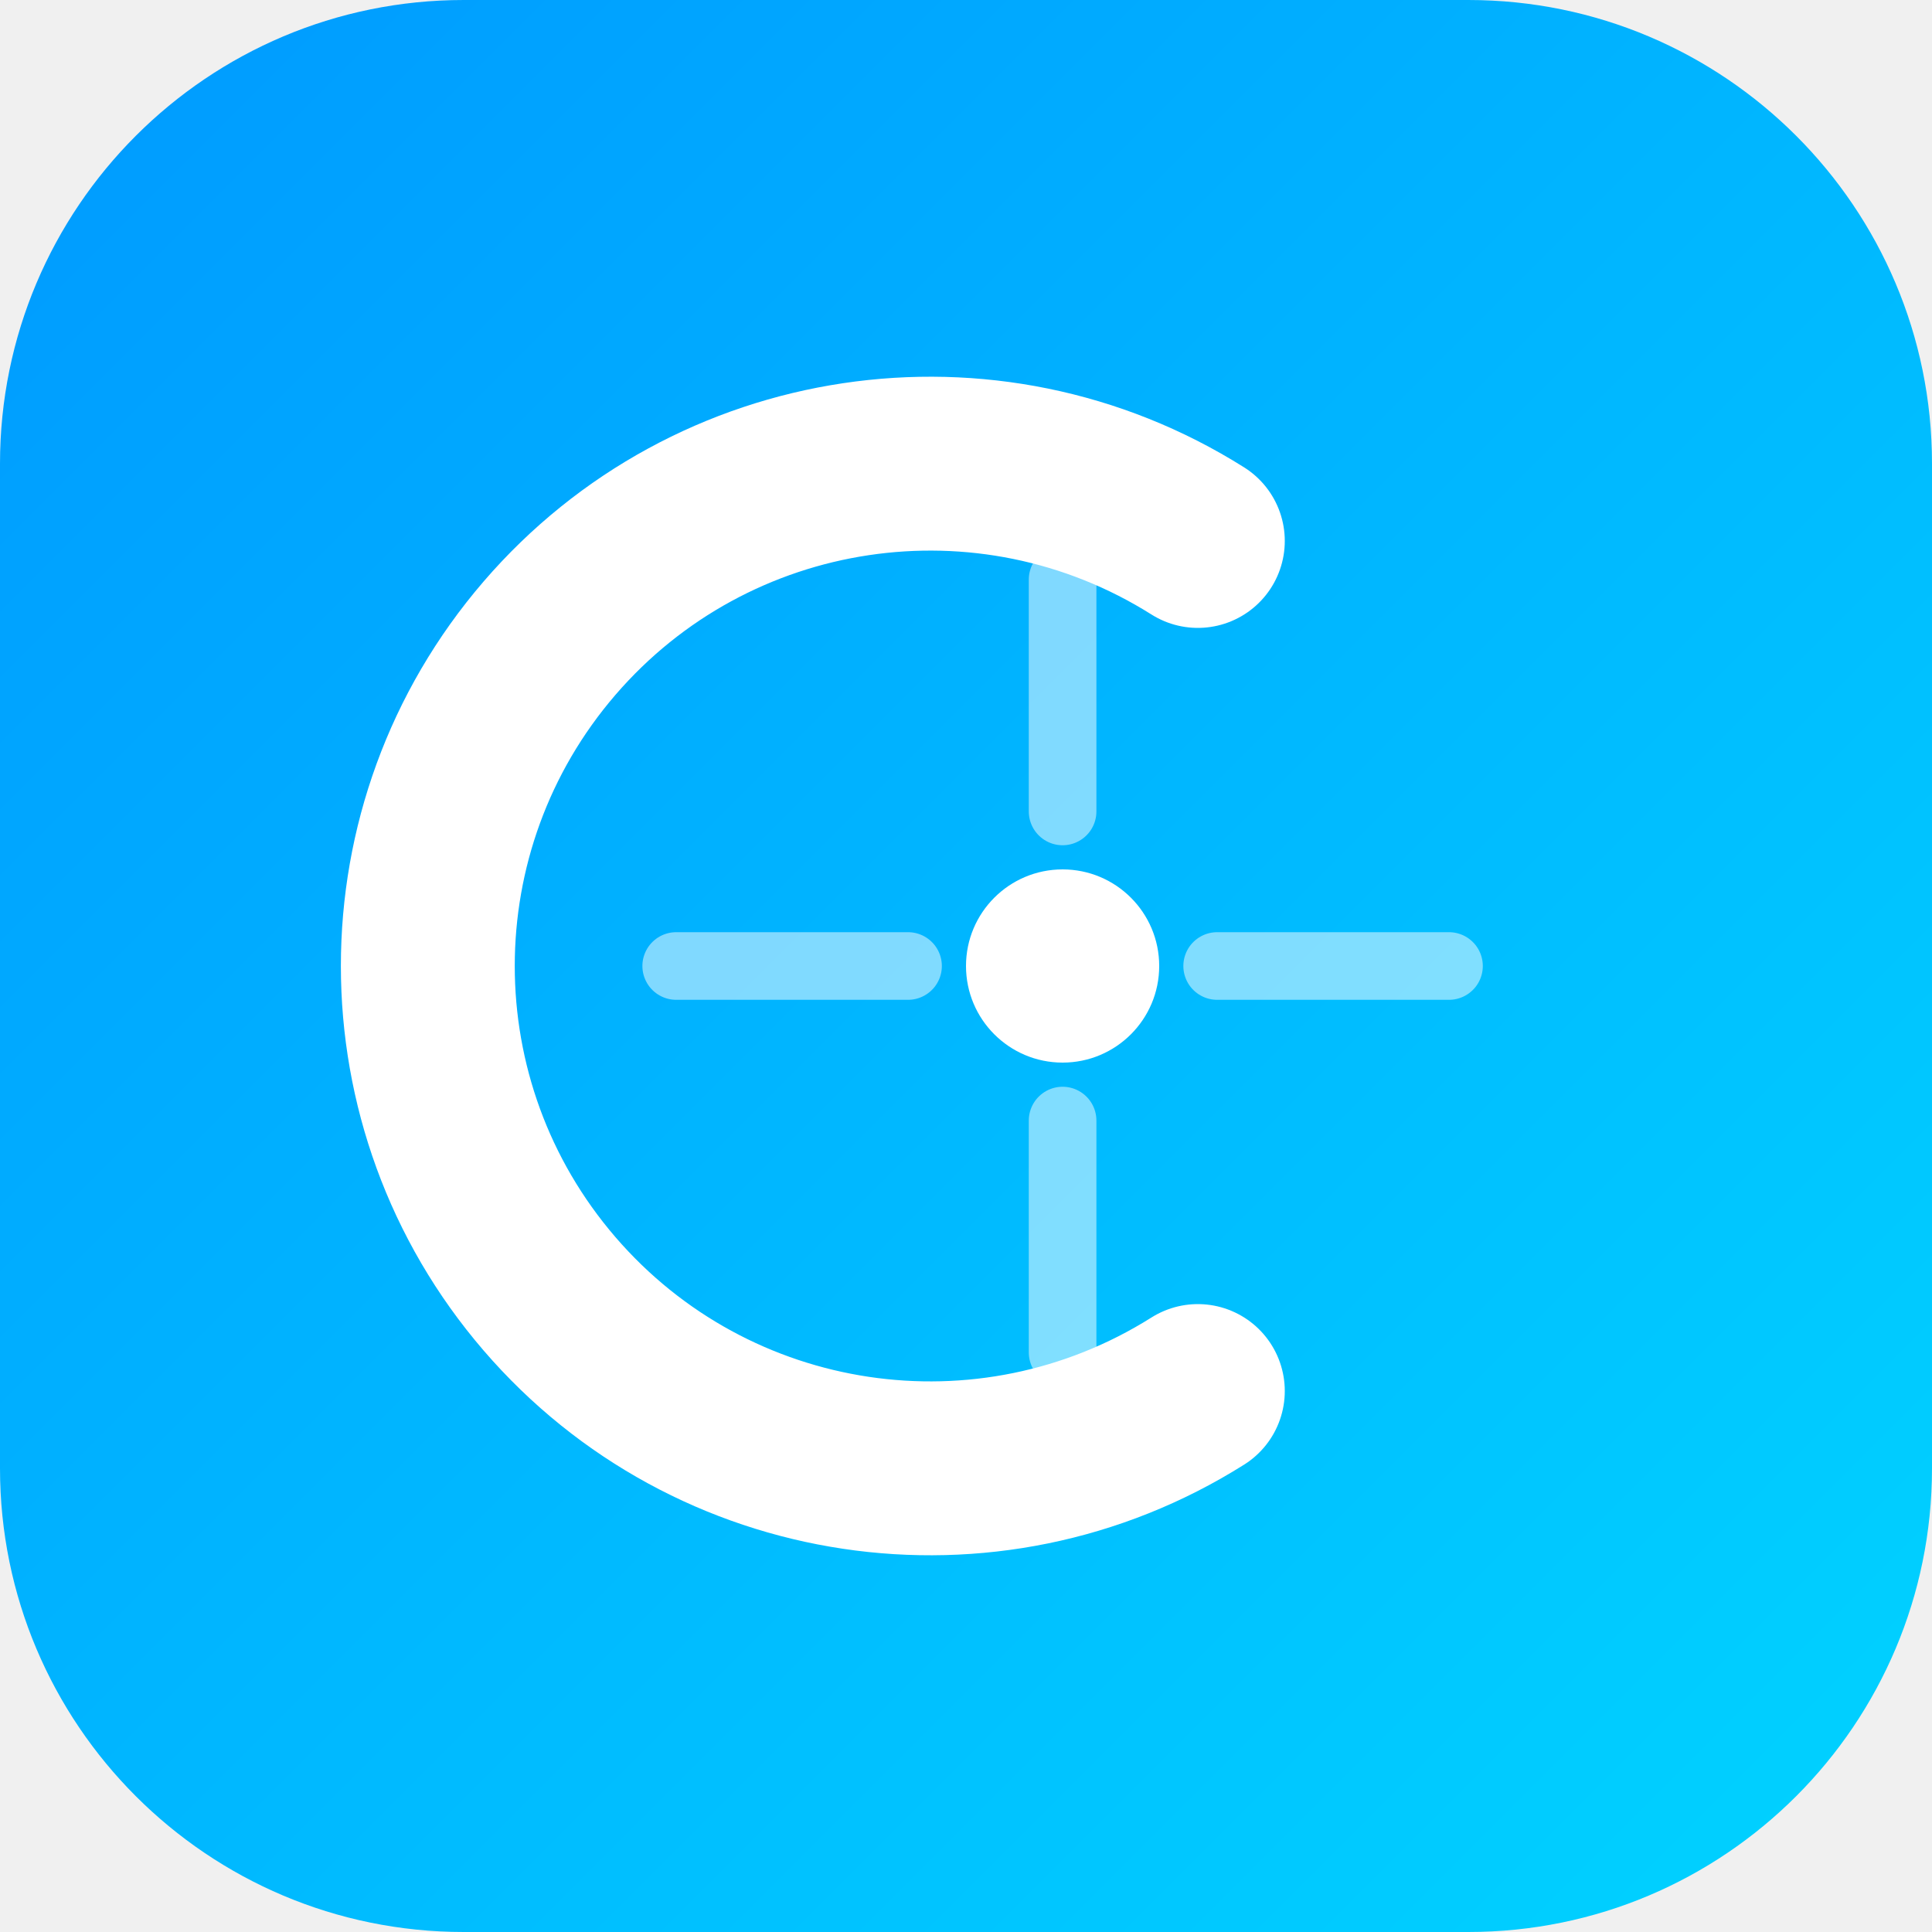
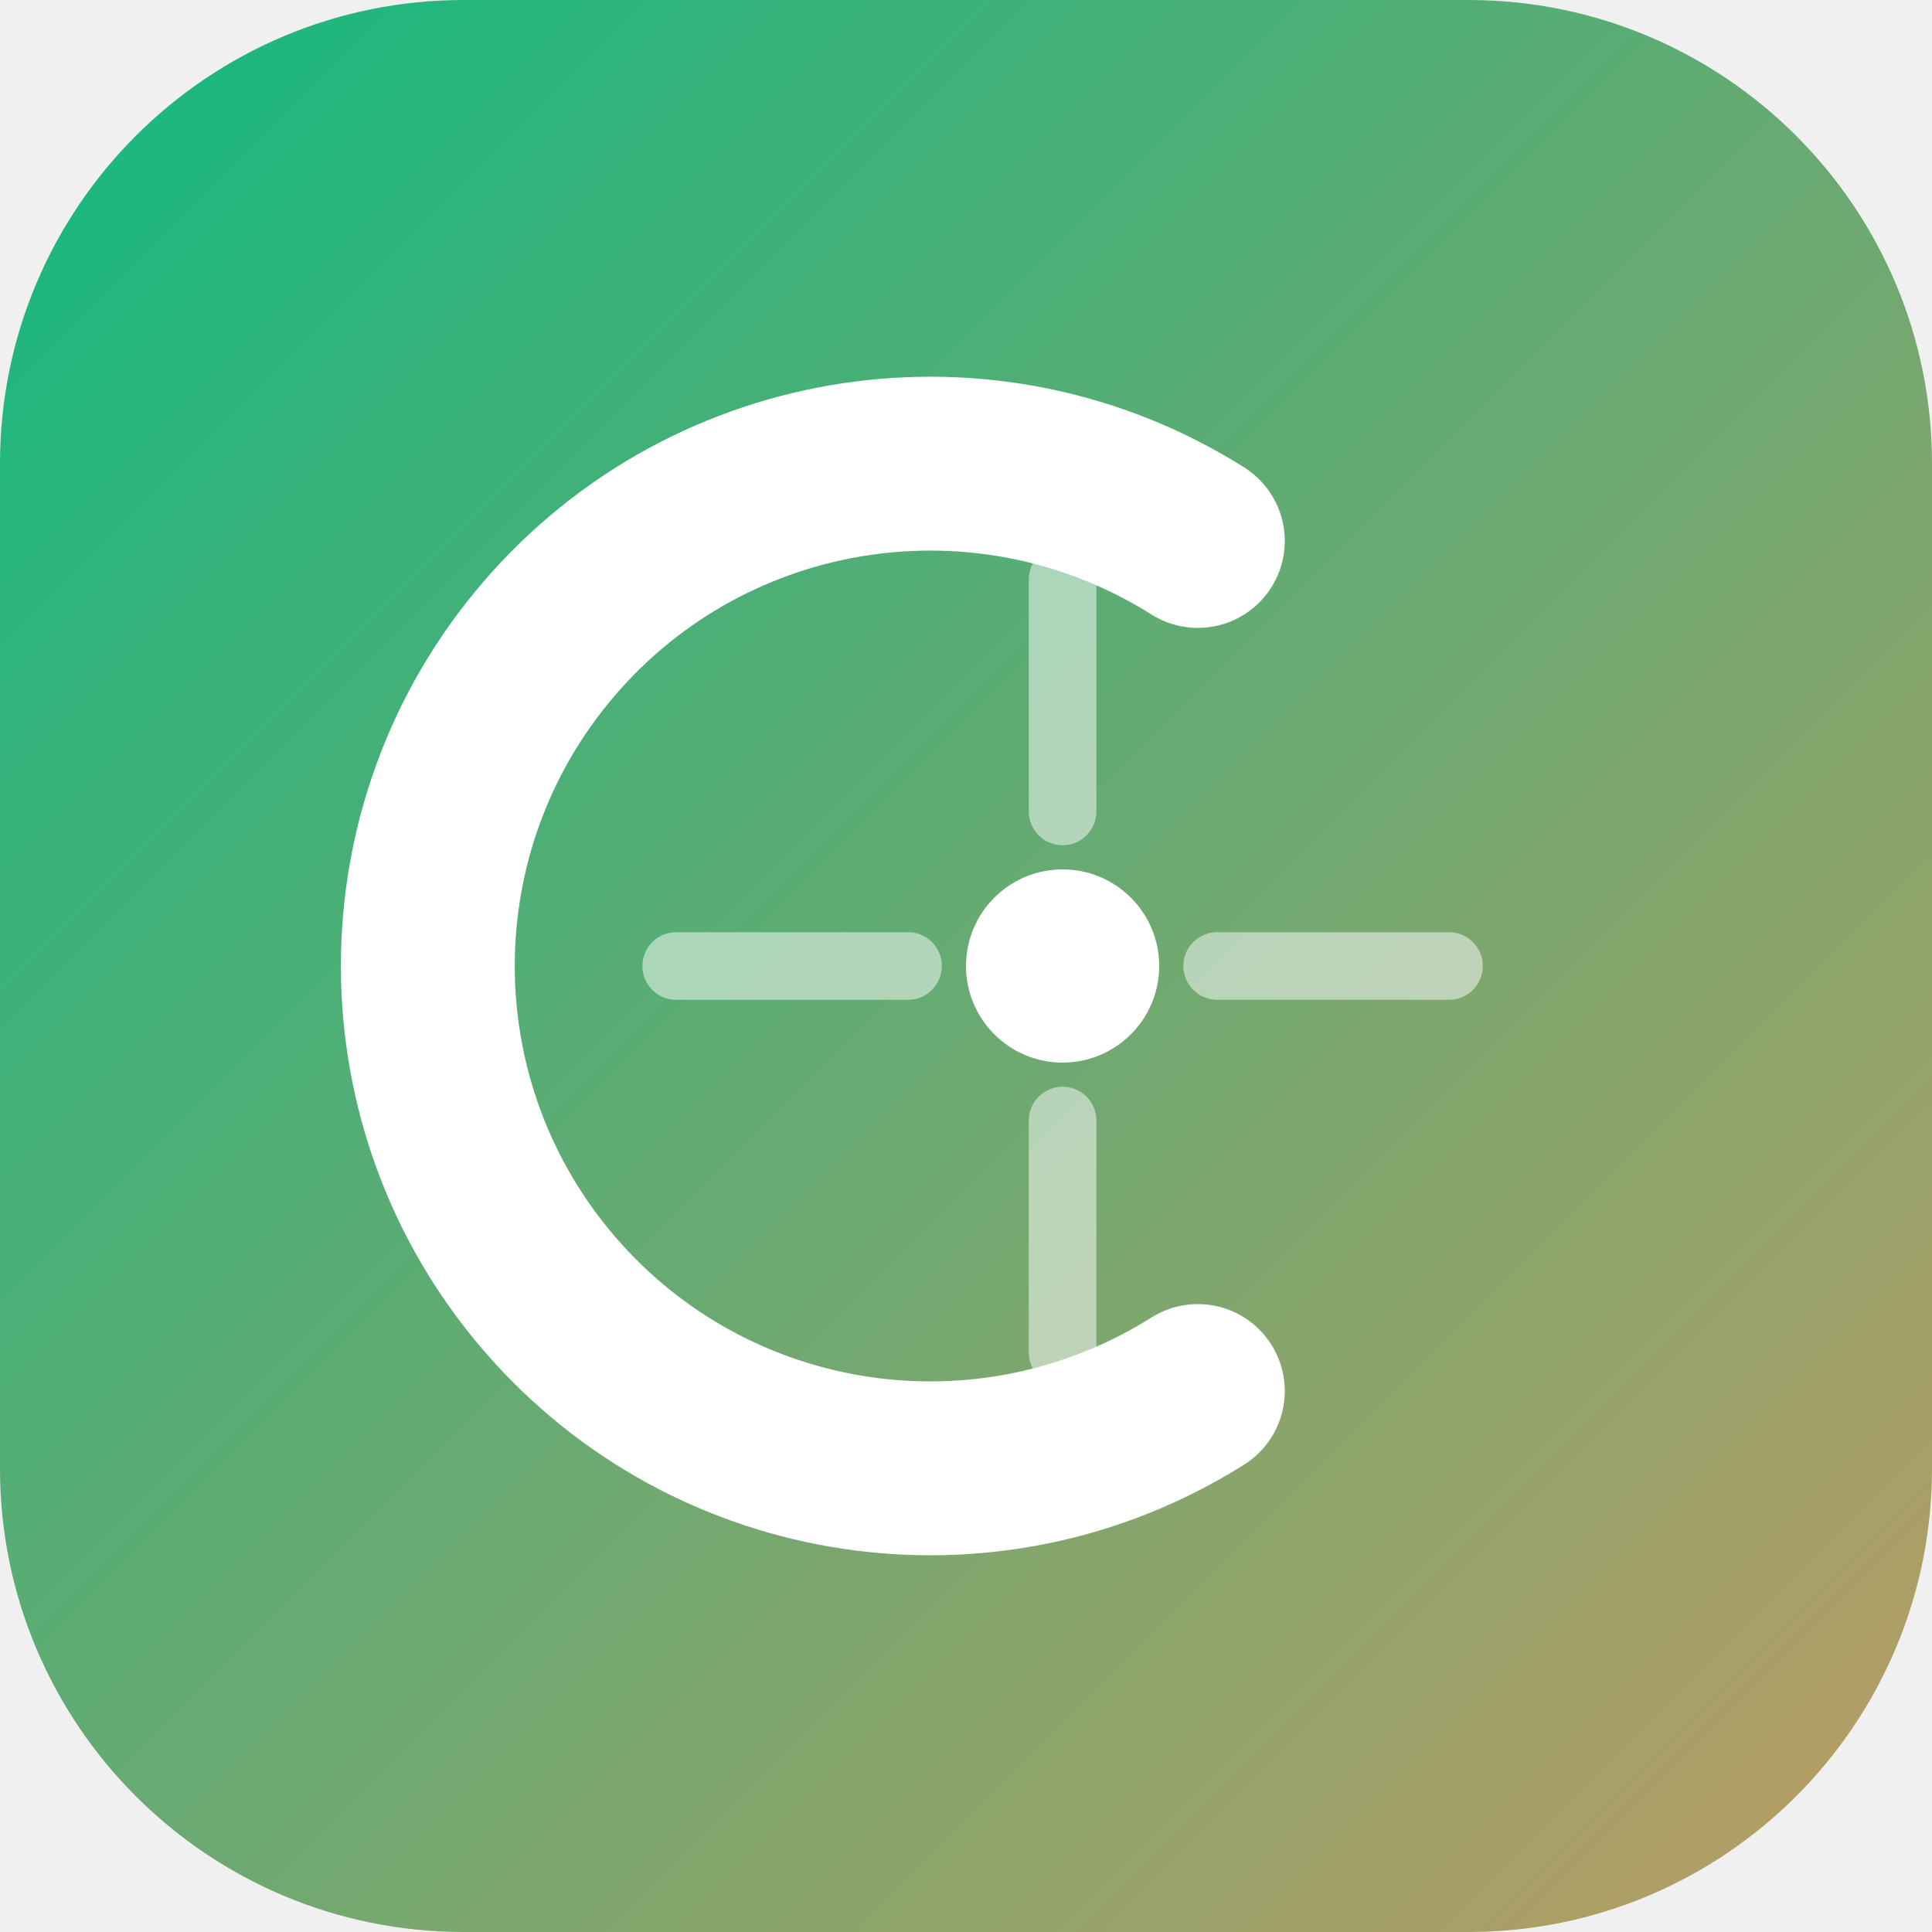
<svg xmlns="http://www.w3.org/2000/svg" viewBox="0 0 100 100">
  <defs>
    <linearGradient id="bg" x1="0%" y1="0%" x2="100%" y2="100%">
-       <stop offset="0%" stop-color="#0099ff" />
-       <stop offset="100%" stop-color="#00d4ff" />
+       <stop offset="0%" stop-color="#10b981" />
+       <stop offset="100%" stop-color="#bd9c63" />
    </linearGradient>
  </defs>
  <rect width="100" height="100" rx="24" fill="url(#bg)" />
  <path d="M62 28 A26 26 0 1 0 62 72" fill="none" stroke="white" stroke-width="9" stroke-linecap="round" />
  <circle cx="55" cy="50" r="5" fill="white" />
  <path d="M55 30 L55 42 M55 58 L55 70 M35 50 L47 50 M63 50 L75 50" stroke="white" stroke-width="3.5" stroke-linecap="round" opacity="0.5" />
</svg>
